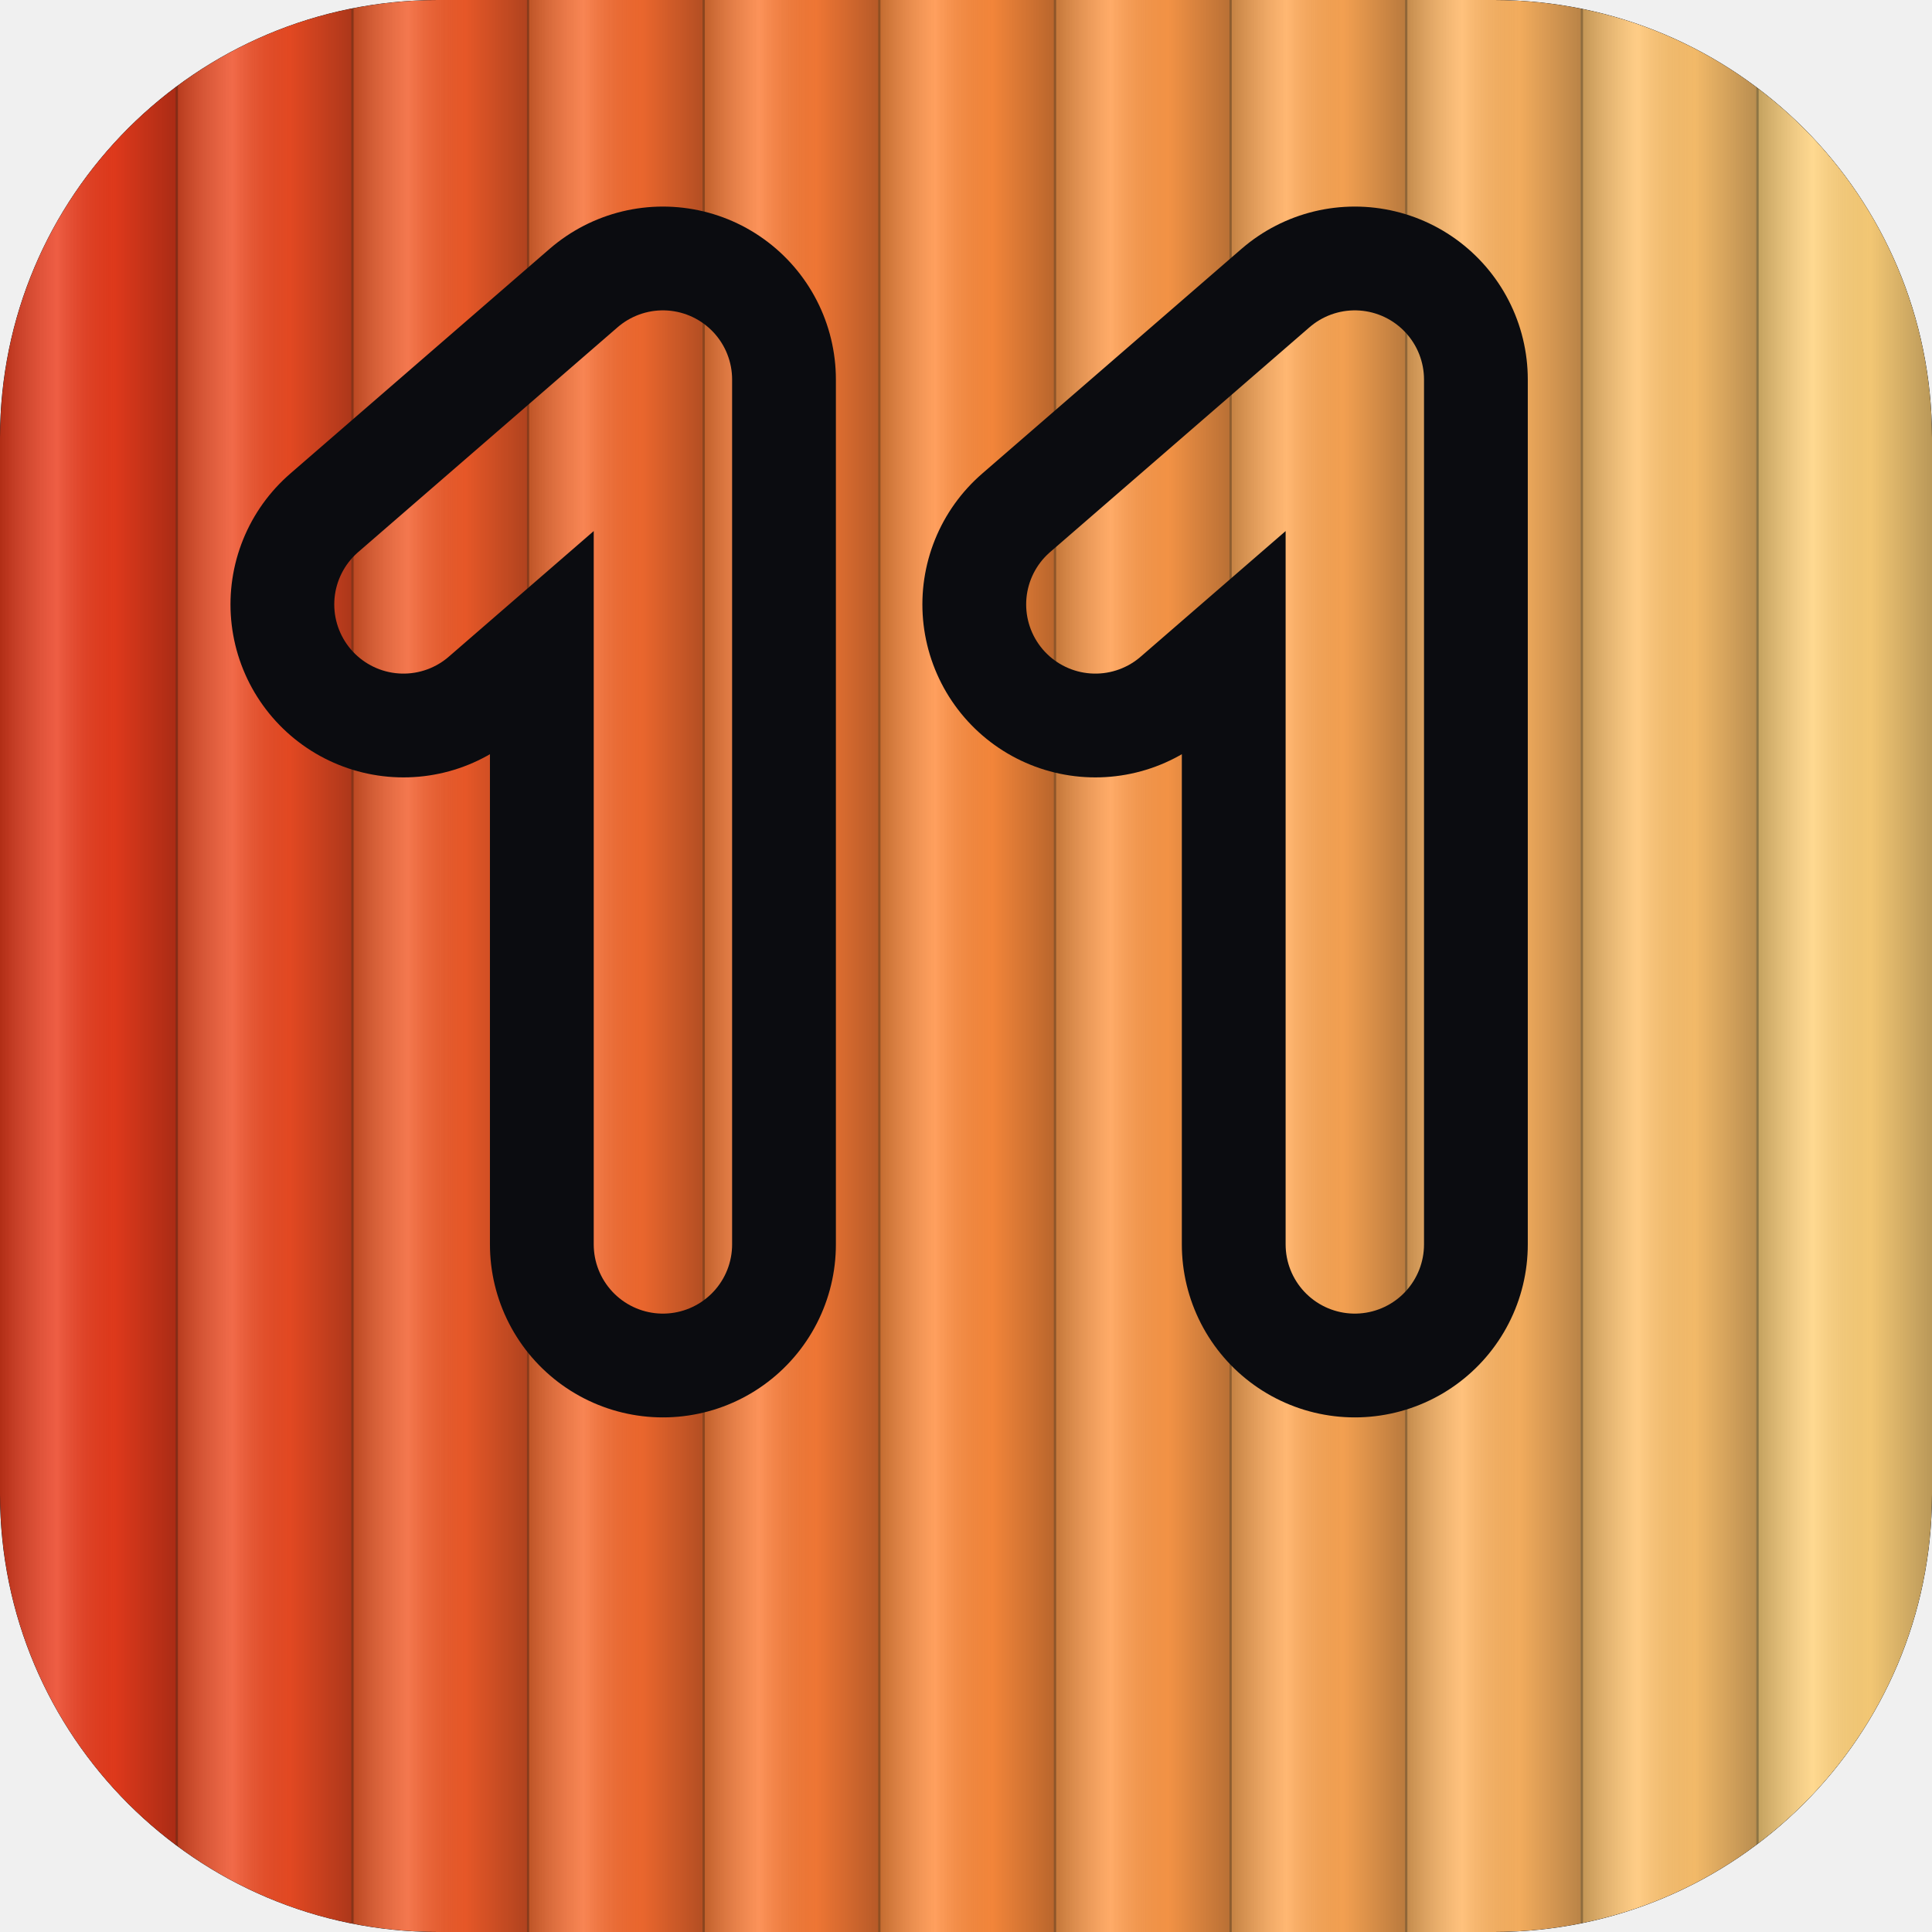
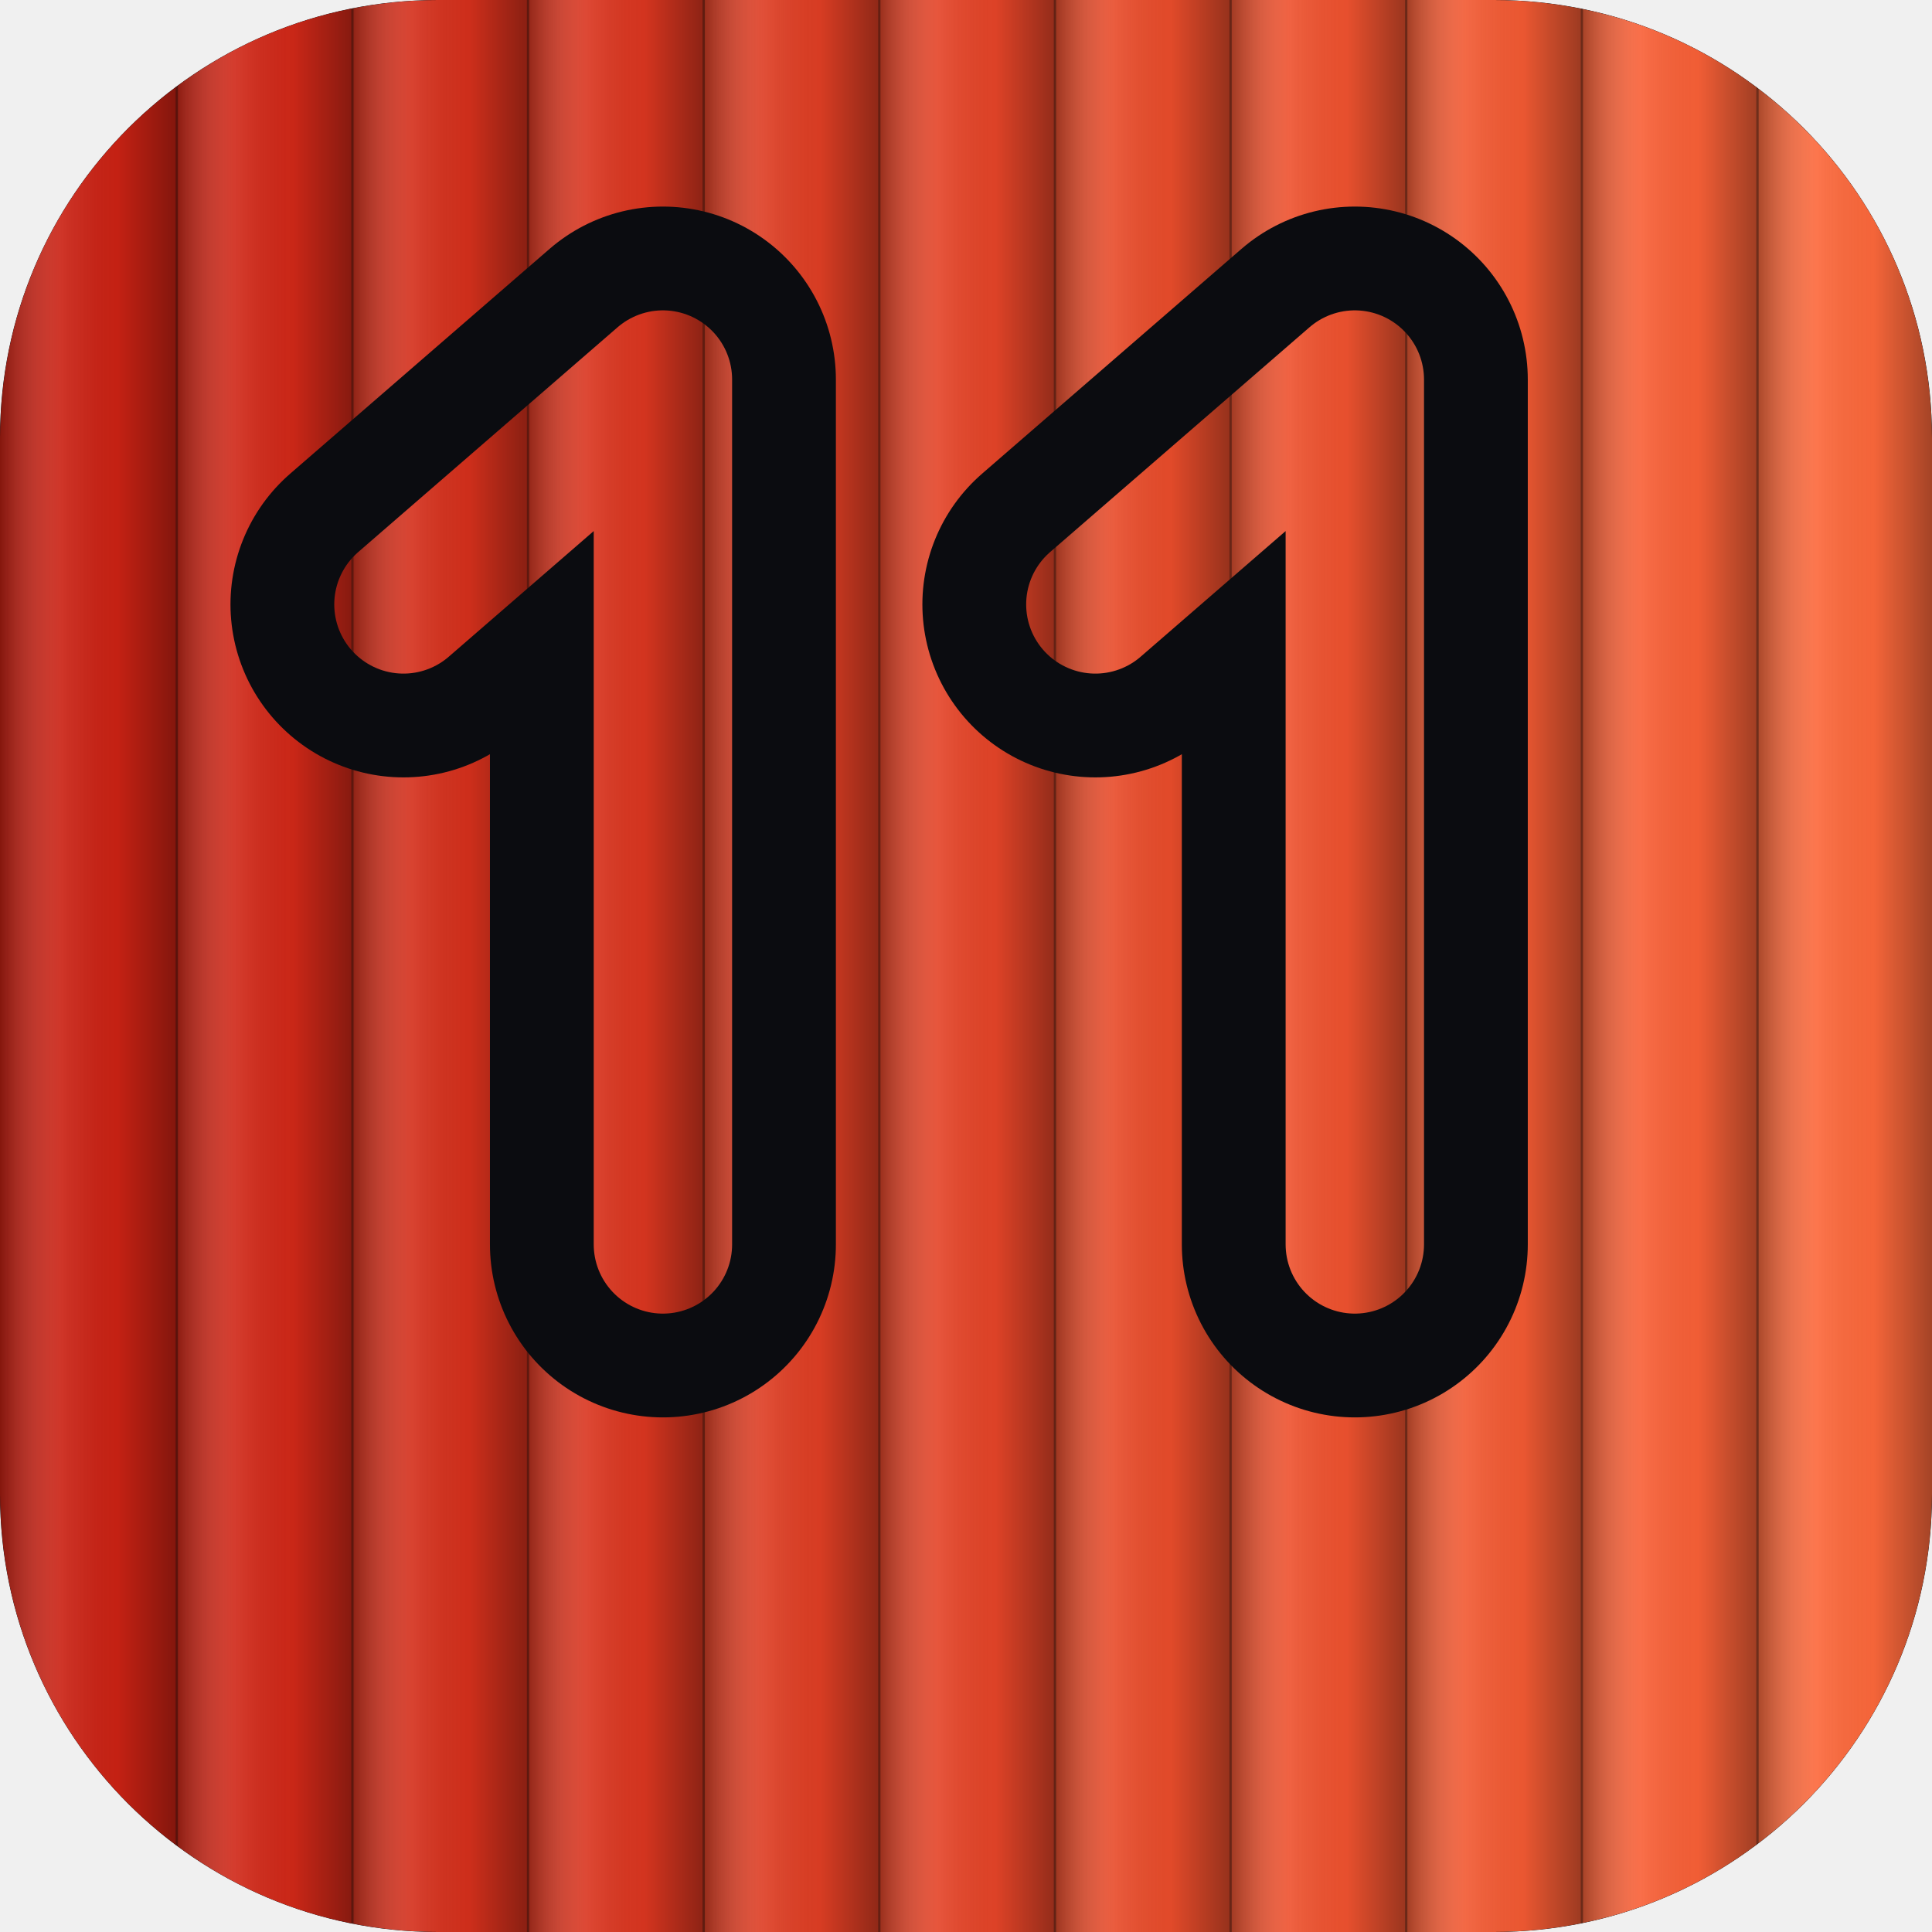
<svg xmlns="http://www.w3.org/2000/svg" viewBox="0 0 512 512" width="512" height="512" role="img" aria-label="DEZ 11">
  <defs>
    <clipPath id="cB512">
      <rect width="512" height="512" rx="116" />
    </clipPath>
    <linearGradient id="flB512" x1="0" y1="0" x2="1" y2="0">
-       <stop offset="0" stop-color="#000000" stop-opacity="0.24" />
-       <stop offset="0.32" stop-color="#FFFFFF" stop-opacity="0.17" />
-       <stop offset="0.64" stop-color="#000000" stop-opacity="0.05" />
-       <stop offset="1" stop-color="#000000" stop-opacity="0.28" />
+       <stop offset="0" stop-color="#000000" stop-opacity="0.34" />
+       <stop offset="0.34" stop-color="#FFFFFF" stop-opacity="0.09" />
+       <stop offset="0.66" stop-color="#000000" stop-opacity="0.03" />
+       <stop offset="1" stop-color="#000000" stop-opacity="0.36" />
    </linearGradient>
    <mask id="mB512">
      <rect width="512" height="512" fill="#FFFFFF" />
      <g transform="translate(84,96) scale(0.764)" fill="none" stroke-linecap="round" stroke-linejoin="round">
        <path d="M30 84 L120 6 L120 306 M270 84 L360 6 L360 306" stroke="#000000" stroke-width="120" />
        <path d="M30 84 L120 6 L120 306 M270 84 L360 6 L360 306" stroke="#FFFFFF" stroke-width="48" />
      </g>
    </mask>
  </defs>
  <g clip-path="url(#cB512)">
    <rect width="512" height="512" fill="#0B0C10" />
    <g mask="url(#mB512)">
-       <rect x="0.00" y="0.0" width="47.15" height="512.0" fill="#EA3C1D" />
-       <rect x="46.55" y="0.0" width="47.15" height="512.0" fill="#EE4C24" />
-       <rect x="93.09" y="0.0" width="47.15" height="512.0" fill="#F25C2A" />
-       <rect x="139.64" y="0.0" width="47.15" height="512.0" fill="#F76C30" />
-       <rect x="186.18" y="0.0" width="47.15" height="512.0" fill="#FB7C37" />
-       <rect x="232.73" y="0.0" width="47.15" height="512.0" fill="#FF8C3D" />
-       <rect x="279.27" y="0.0" width="47.15" height="512.0" fill="#FF9A49" />
-       <rect x="325.82" y="0.0" width="47.15" height="512.0" fill="#FFA855" />
-       <rect x="372.36" y="0.0" width="47.15" height="512.0" fill="#FFB562" />
-       <rect x="418.91" y="0.0" width="47.15" height="512.0" fill="#FFC36E" />
-       <rect x="465.45" y="0.0" width="47.15" height="512.0" fill="#FFD17A" />
+       <rect x="0.00" y="0.0" width="47.15" height="512.0" fill="#CA2214" />
+       <rect x="46.55" y="0.0" width="47.15" height="512.0" fill="#D02818" />
+       <rect x="93.09" y="0.0" width="47.15" height="512.0" fill="#D4301C" />
+       <rect x="139.64" y="0.0" width="47.15" height="512.0" fill="#DA3620" />
+       <rect x="186.18" y="0.0" width="47.15" height="512.0" fill="#DE3E24" />
+       <rect x="232.73" y="0.0" width="47.15" height="512.0" fill="#E44428" />
+       <rect x="279.27" y="0.0" width="47.15" height="512.0" fill="#E84C2B" />
+       <rect x="325.82" y="0.0" width="47.15" height="512.0" fill="#EE522F" />
+       <rect x="372.36" y="0.0" width="47.15" height="512.0" fill="#F25A33" />
+       <rect x="418.91" y="0.0" width="47.15" height="512.0" fill="#F86037" />
+       <rect x="465.45" y="0.0" width="47.15" height="512.0" fill="#FC683B" />
      <rect x="0.00" y="0.0" width="47.15" height="512.0" fill="url(#flB512)" />
      <rect x="46.55" y="0.0" width="47.15" height="512.0" fill="url(#flB512)" />
      <rect x="93.09" y="0.0" width="47.15" height="512.0" fill="url(#flB512)" />
      <rect x="139.64" y="0.0" width="47.15" height="512.0" fill="url(#flB512)" />
      <rect x="186.18" y="0.0" width="47.15" height="512.0" fill="url(#flB512)" />
      <rect x="232.73" y="0.0" width="47.15" height="512.0" fill="url(#flB512)" />
      <rect x="279.27" y="0.0" width="47.15" height="512.0" fill="url(#flB512)" />
      <rect x="325.82" y="0.0" width="47.15" height="512.0" fill="url(#flB512)" />
      <rect x="372.36" y="0.0" width="47.15" height="512.0" fill="url(#flB512)" />
      <rect x="418.91" y="0.0" width="47.15" height="512.0" fill="url(#flB512)" />
      <rect x="465.45" y="0.0" width="47.15" height="512.0" fill="url(#flB512)" />
    </g>
  </g>
</svg>
